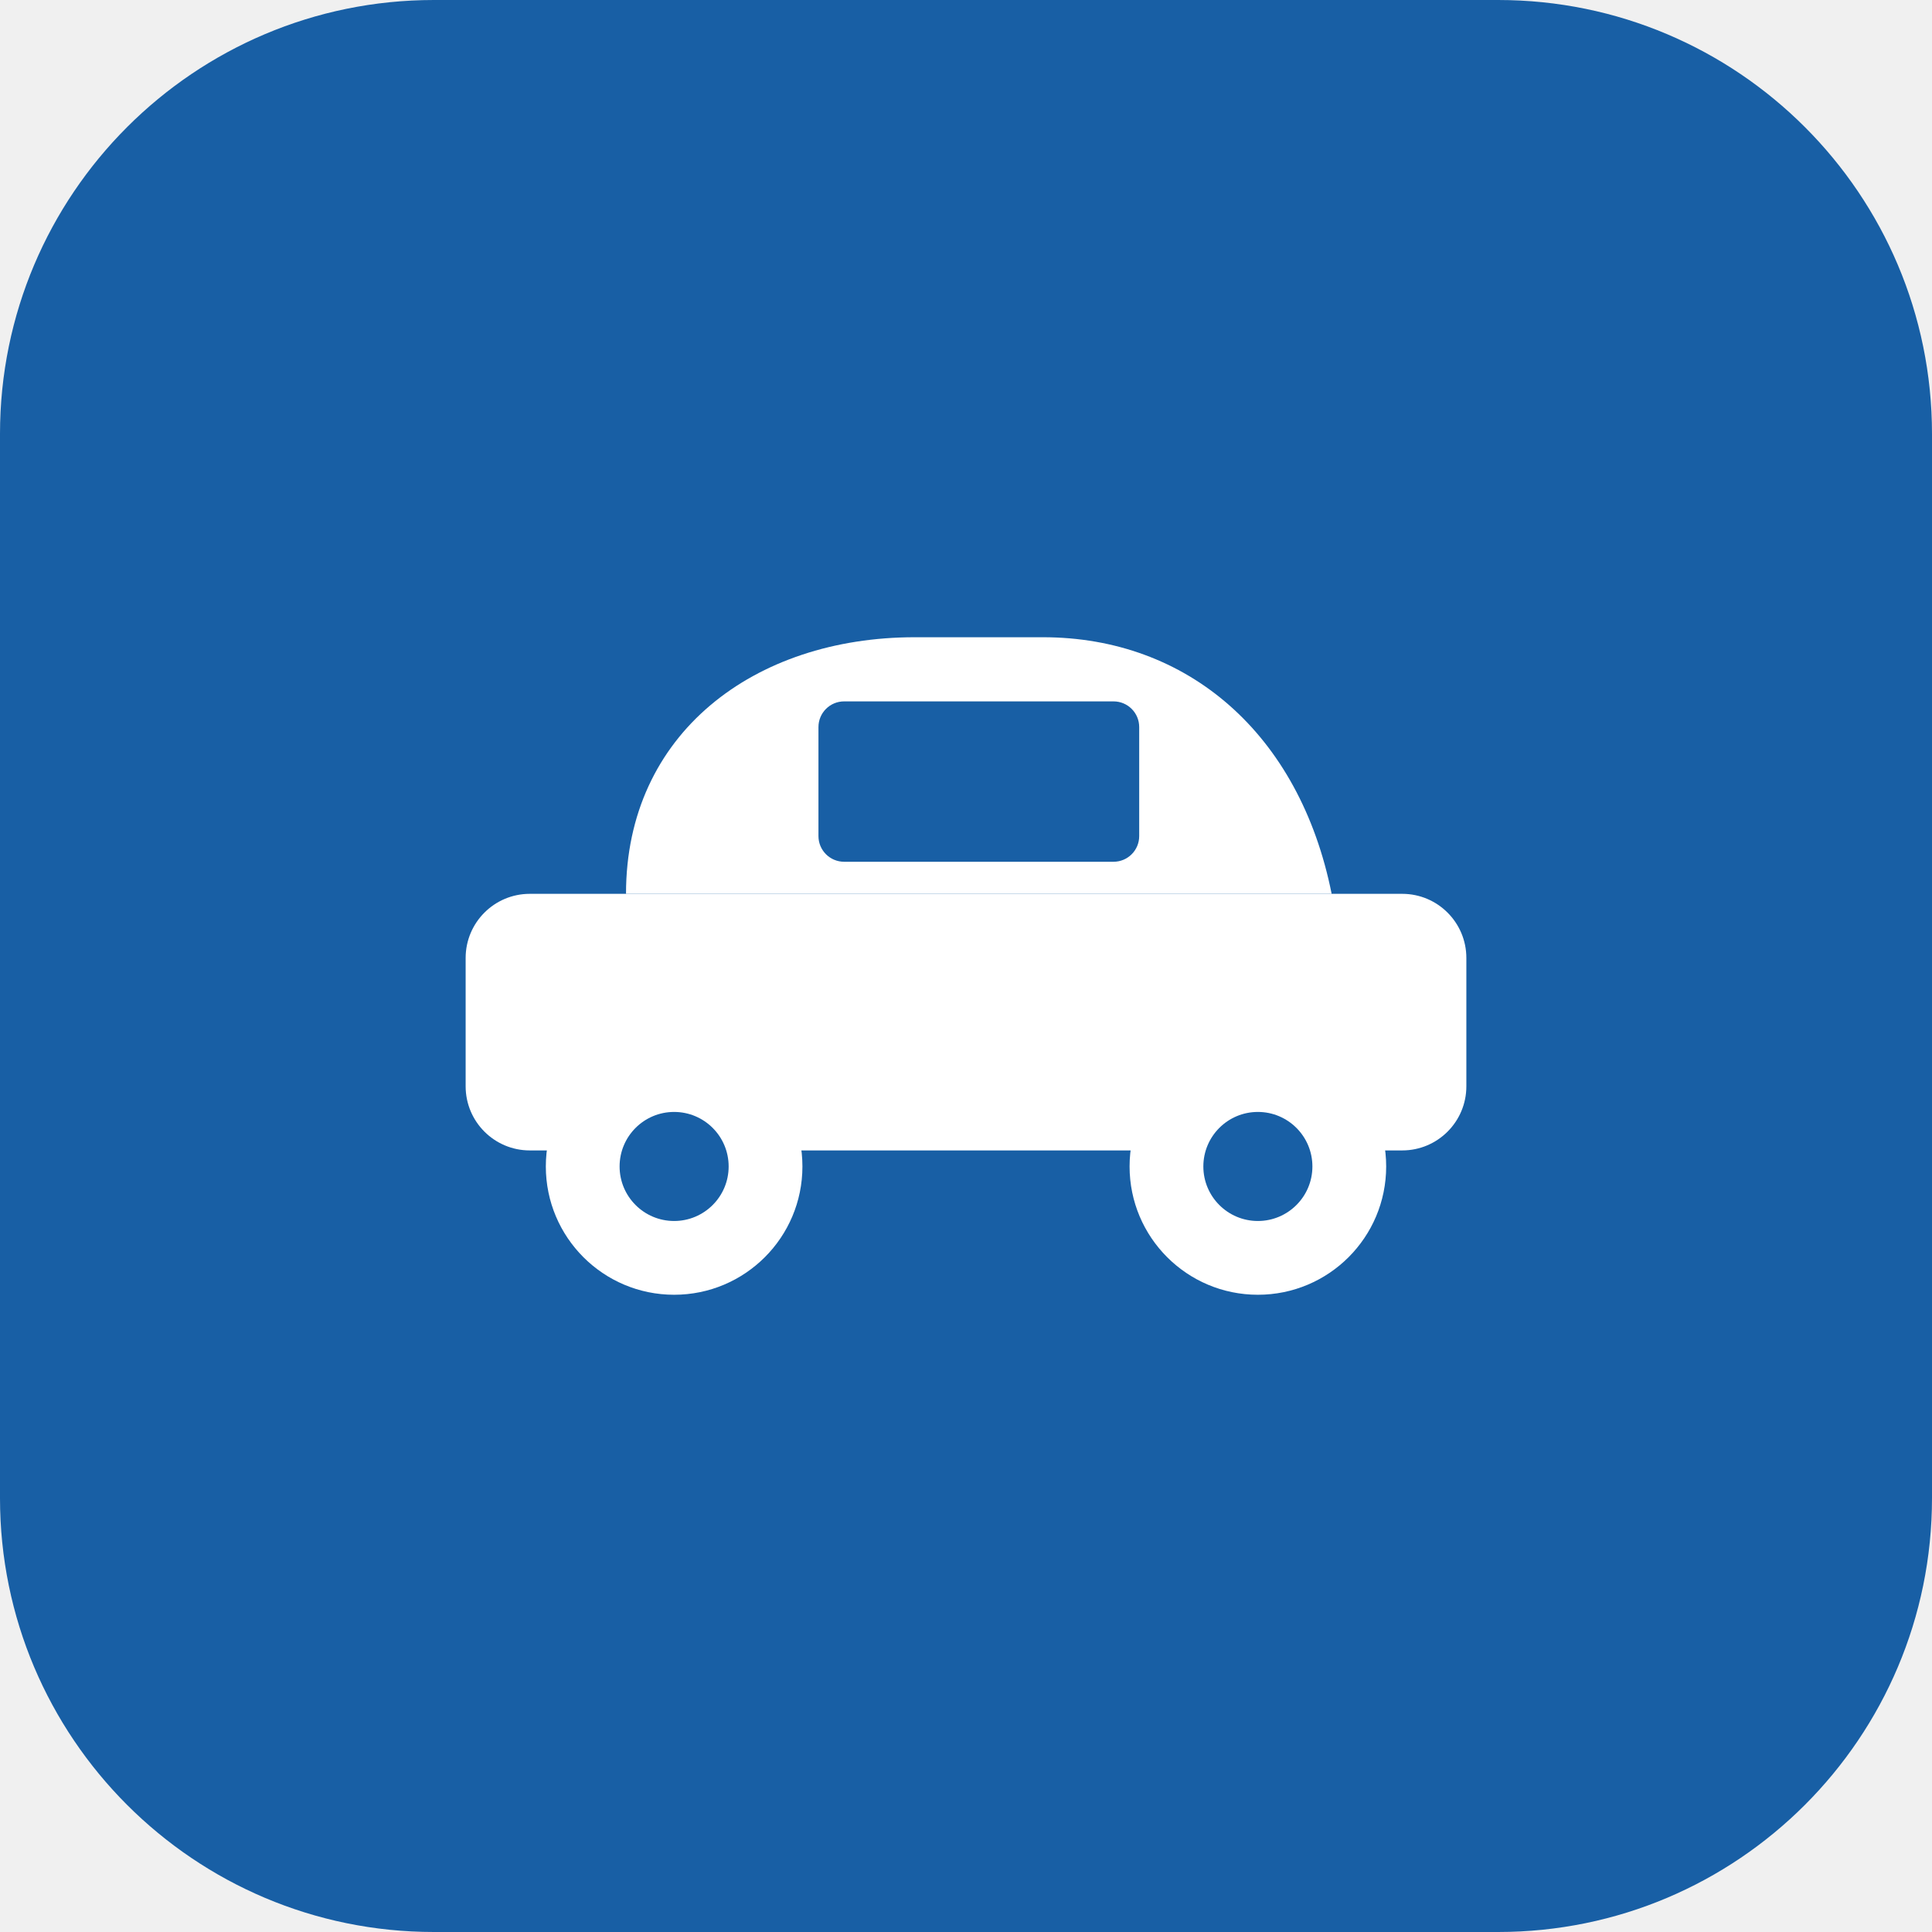
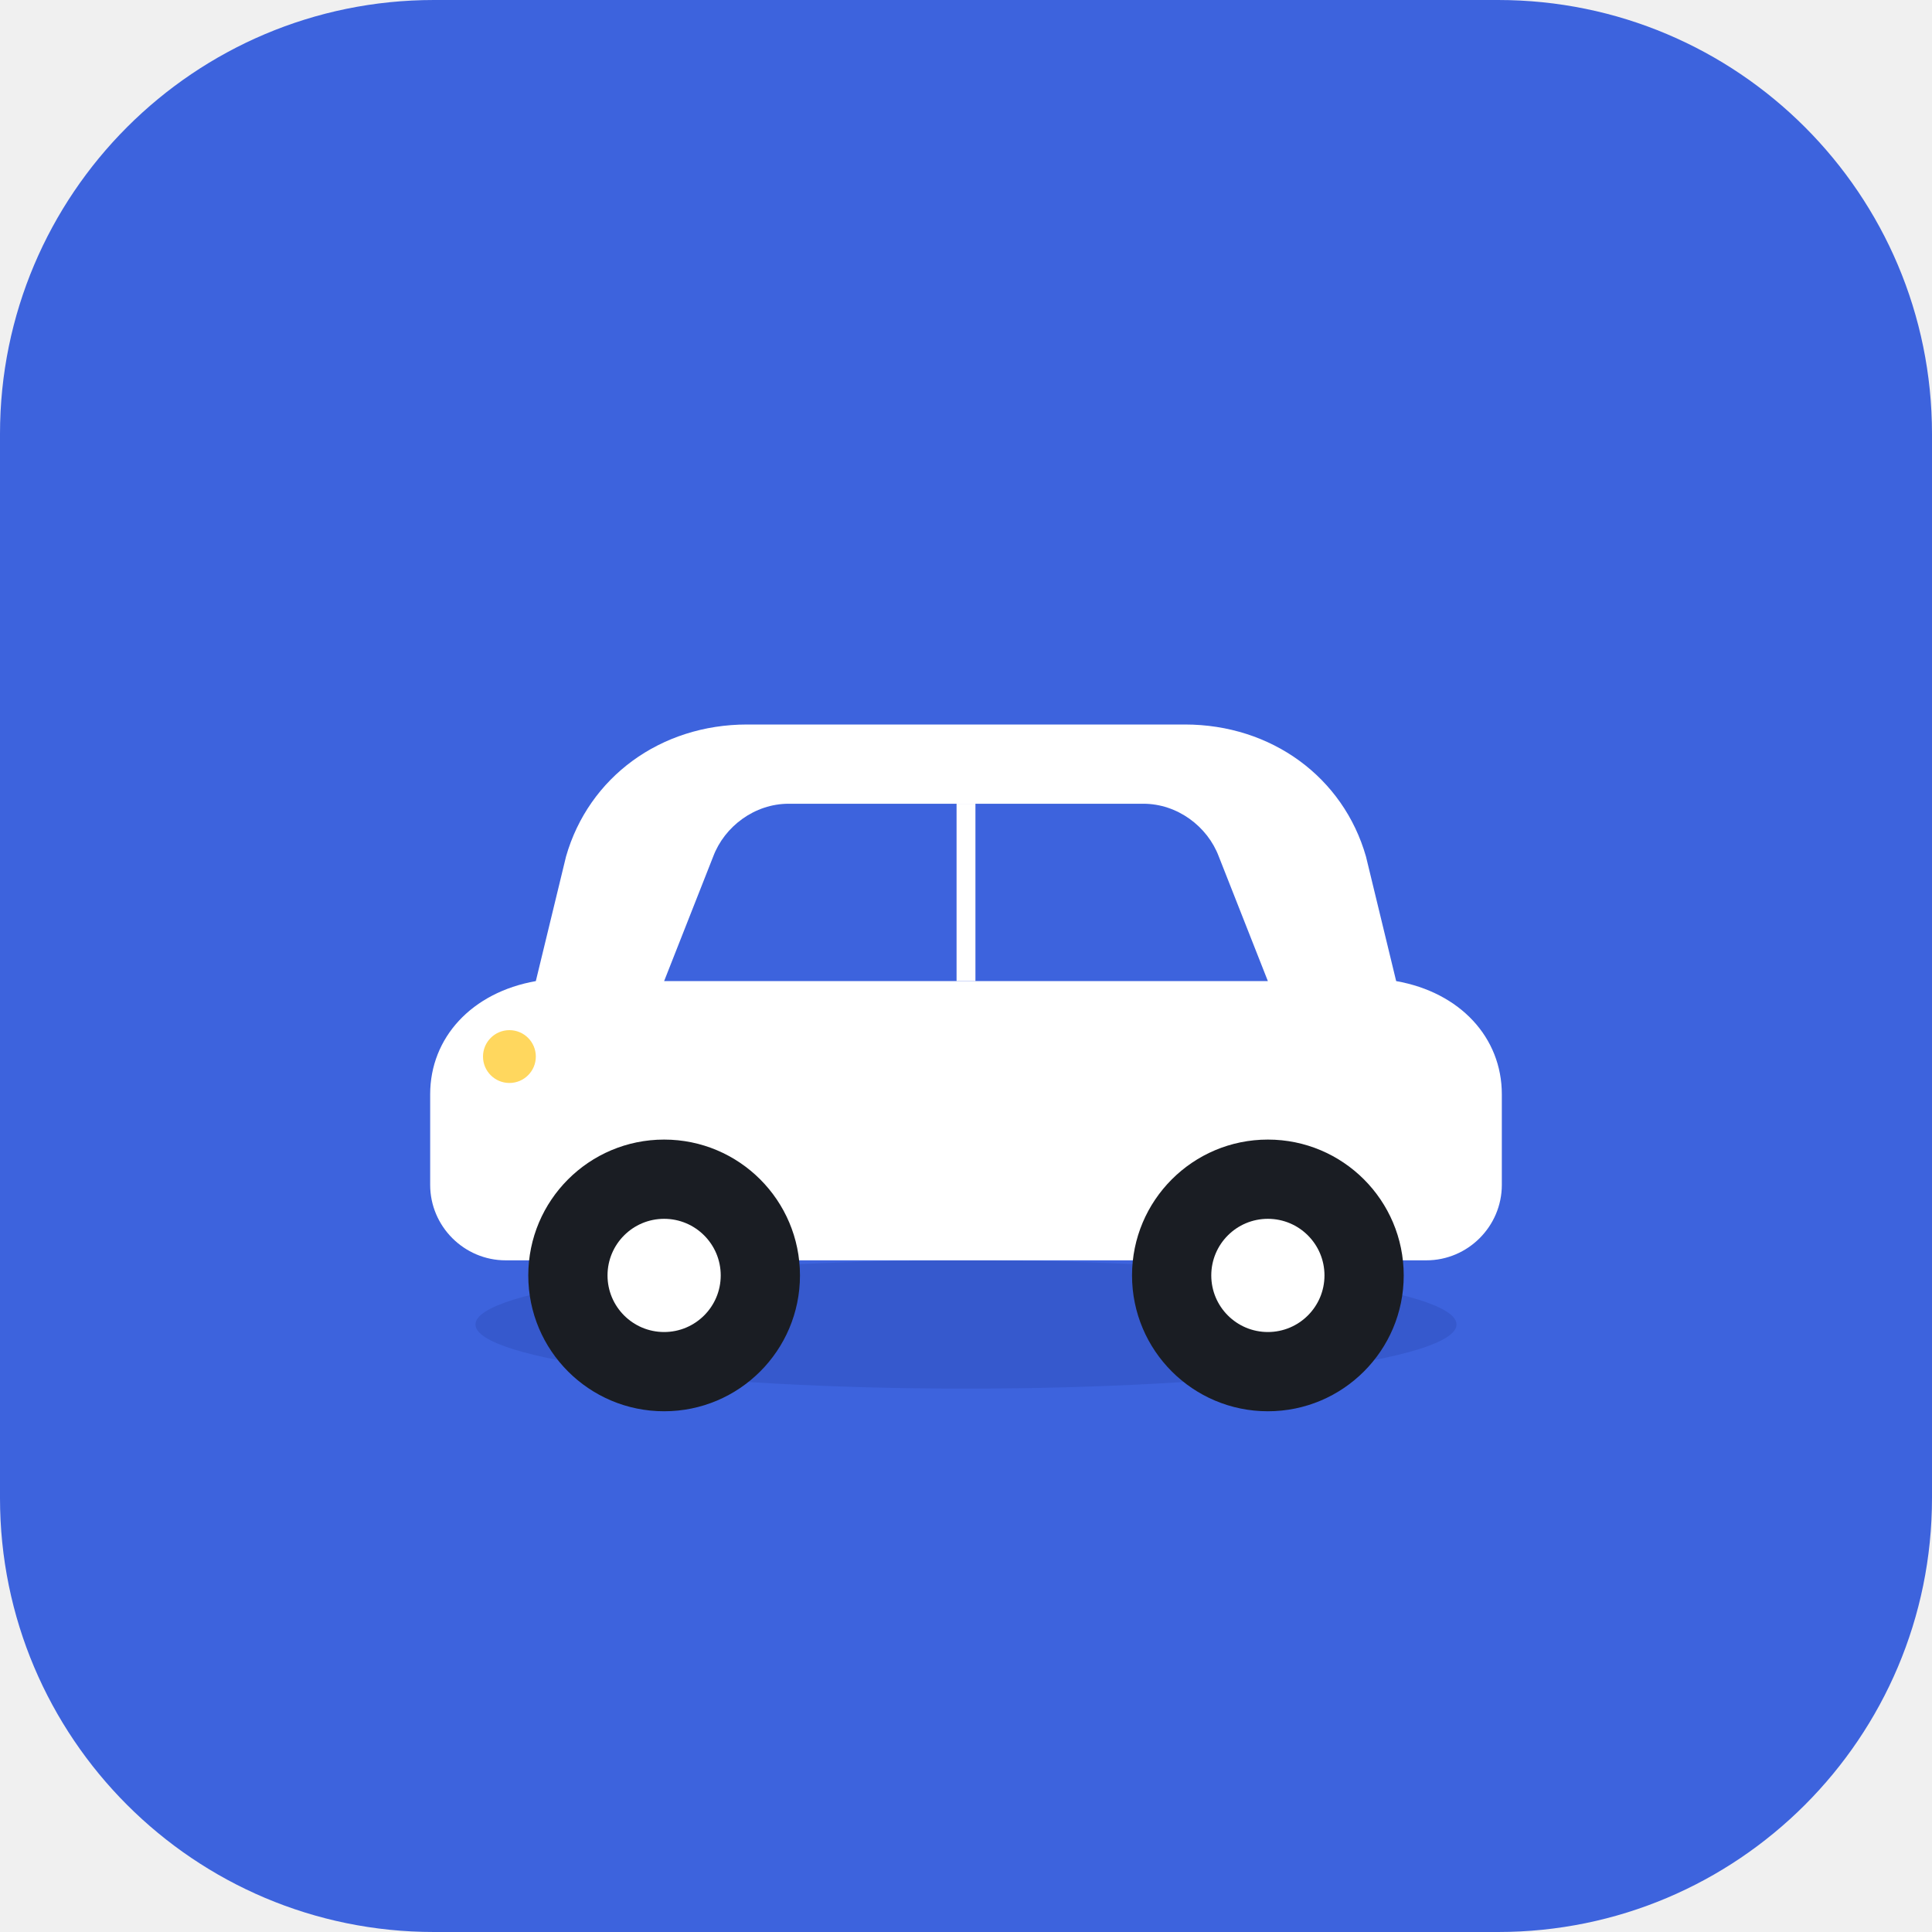
<svg xmlns="http://www.w3.org/2000/svg" width="1024" height="1024" viewBox="0 0 1024 1024">
-   <rect width="1024" height="1024" rx="230" fill="#185FA5" />
-   <g transform="matrix(0.85,0,0,0.85,76.8,-2.25)">
-     <rect x="200" y="560" width="624" height="160" rx="40" fill="#ffffff" />
-     <path d="M300 560 C300 460 380 400 480 400 L560 400 C650 400 720 460 740 560 Z" fill="#ffffff" />
-     <rect x="420" y="440" width="200" height="100" rx="16" fill="#185FA5" />
-     <circle cx="330" cy="730" r="80" fill="#ffffff" />
-     <circle cx="330" cy="730" r="34" fill="#185FA5" />
-     <circle cx="694" cy="730" r="80" fill="#ffffff" />
-     <circle cx="694" cy="730" r="34" fill="#185FA5" />
+   <rect width="1024" height="1024" rx="230" fill="#3D63DD" />
+   <g transform="translate(0,-40)">
+     <ellipse cx="512" cy="742" rx="260" ry="34" fill="#2947B0" opacity="0.35" />
+     <path d="M228 620 C228 590 250 566 284 560 L300 494 C312 452 350 424 396 424 L628 424 C674 424 712 452 724 494 L740 560 C774 566 796 590 796 620 L796 668 C796 690 778 708 756 708 L268 708 C246 708 228 690 228 668 Z" fill="#ffffff" />
+     <path d="M352 560 L378 494 C384 478 400 466 418 466 L606 466 C624 466 640 478 646 494 L672 560 Z" fill="#3D63DD" />
+     <line x1="512" y1="466" x2="512" y2="560" stroke="#ffffff" stroke-width="10" />
+     <circle cx="352" cy="716" r="72" fill="#1A1D23" />
+     <circle cx="352" cy="716" r="30" fill="#ffffff" />
+     <circle cx="672" cy="716" r="72" fill="#1A1D23" />
+     <circle cx="672" cy="716" r="30" fill="#ffffff" />
+     <circle cx="270" cy="600" r="14" fill="#FFD75E" />
  </g>
</svg>
